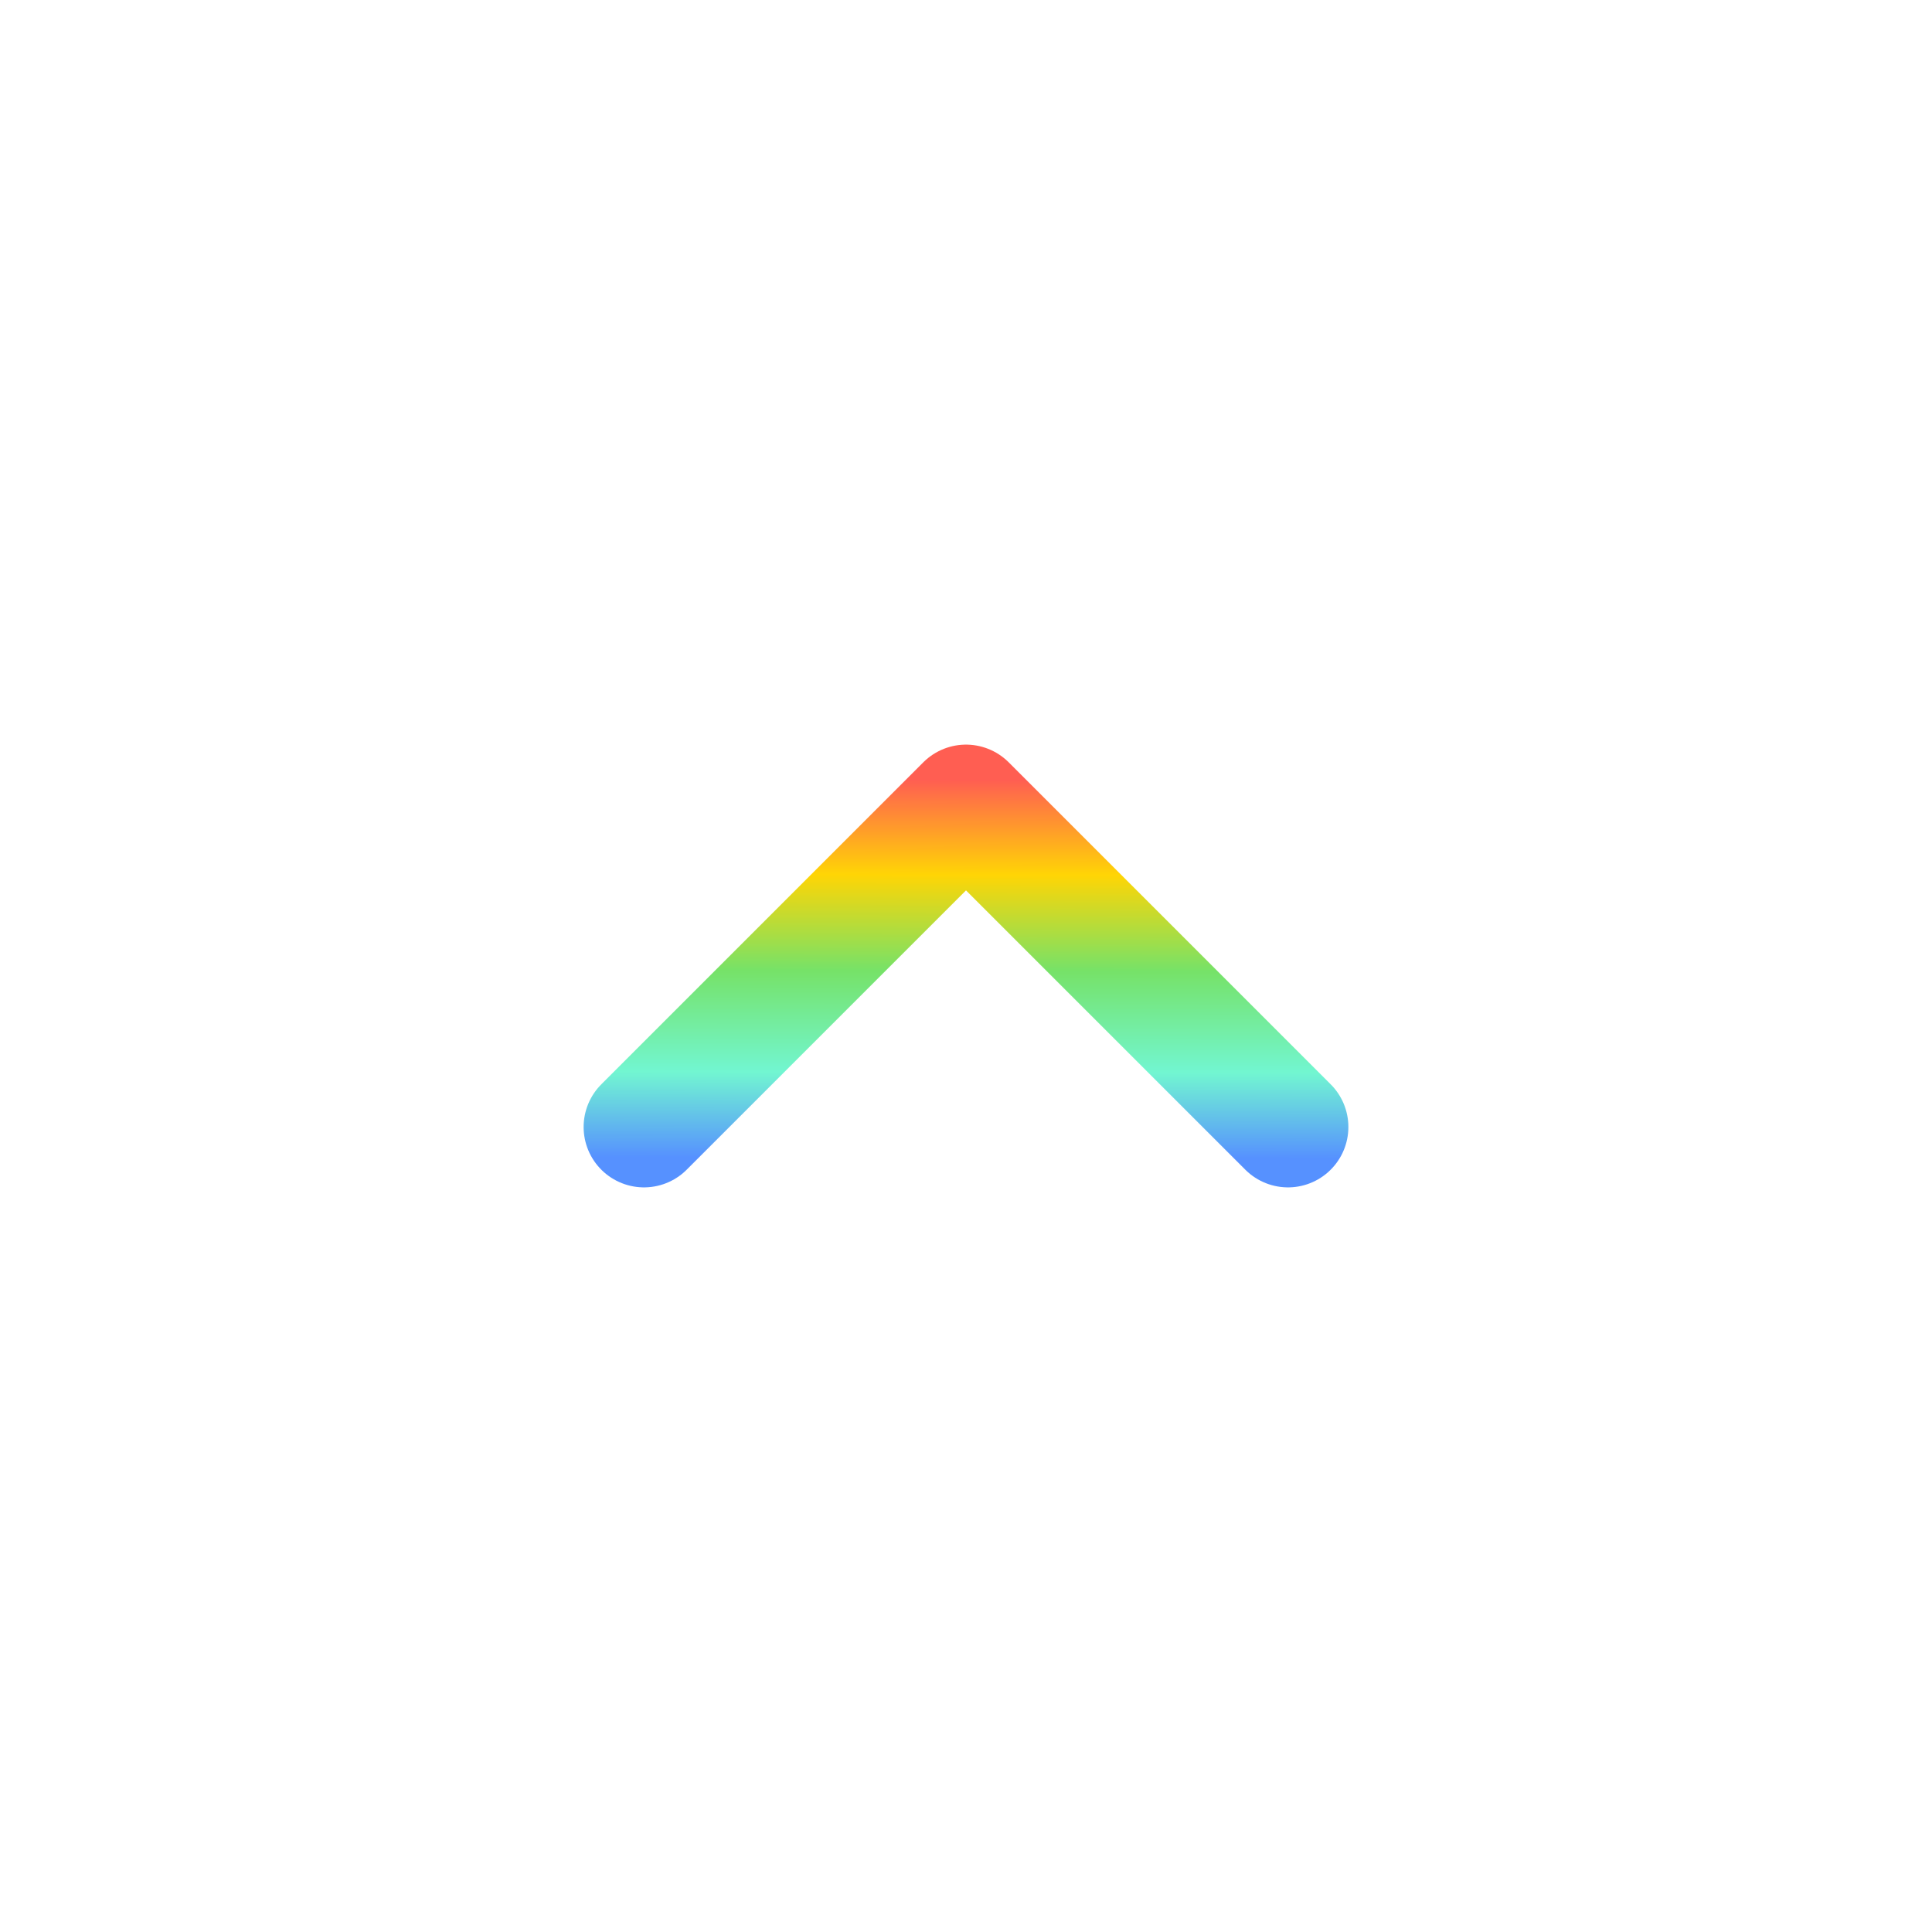
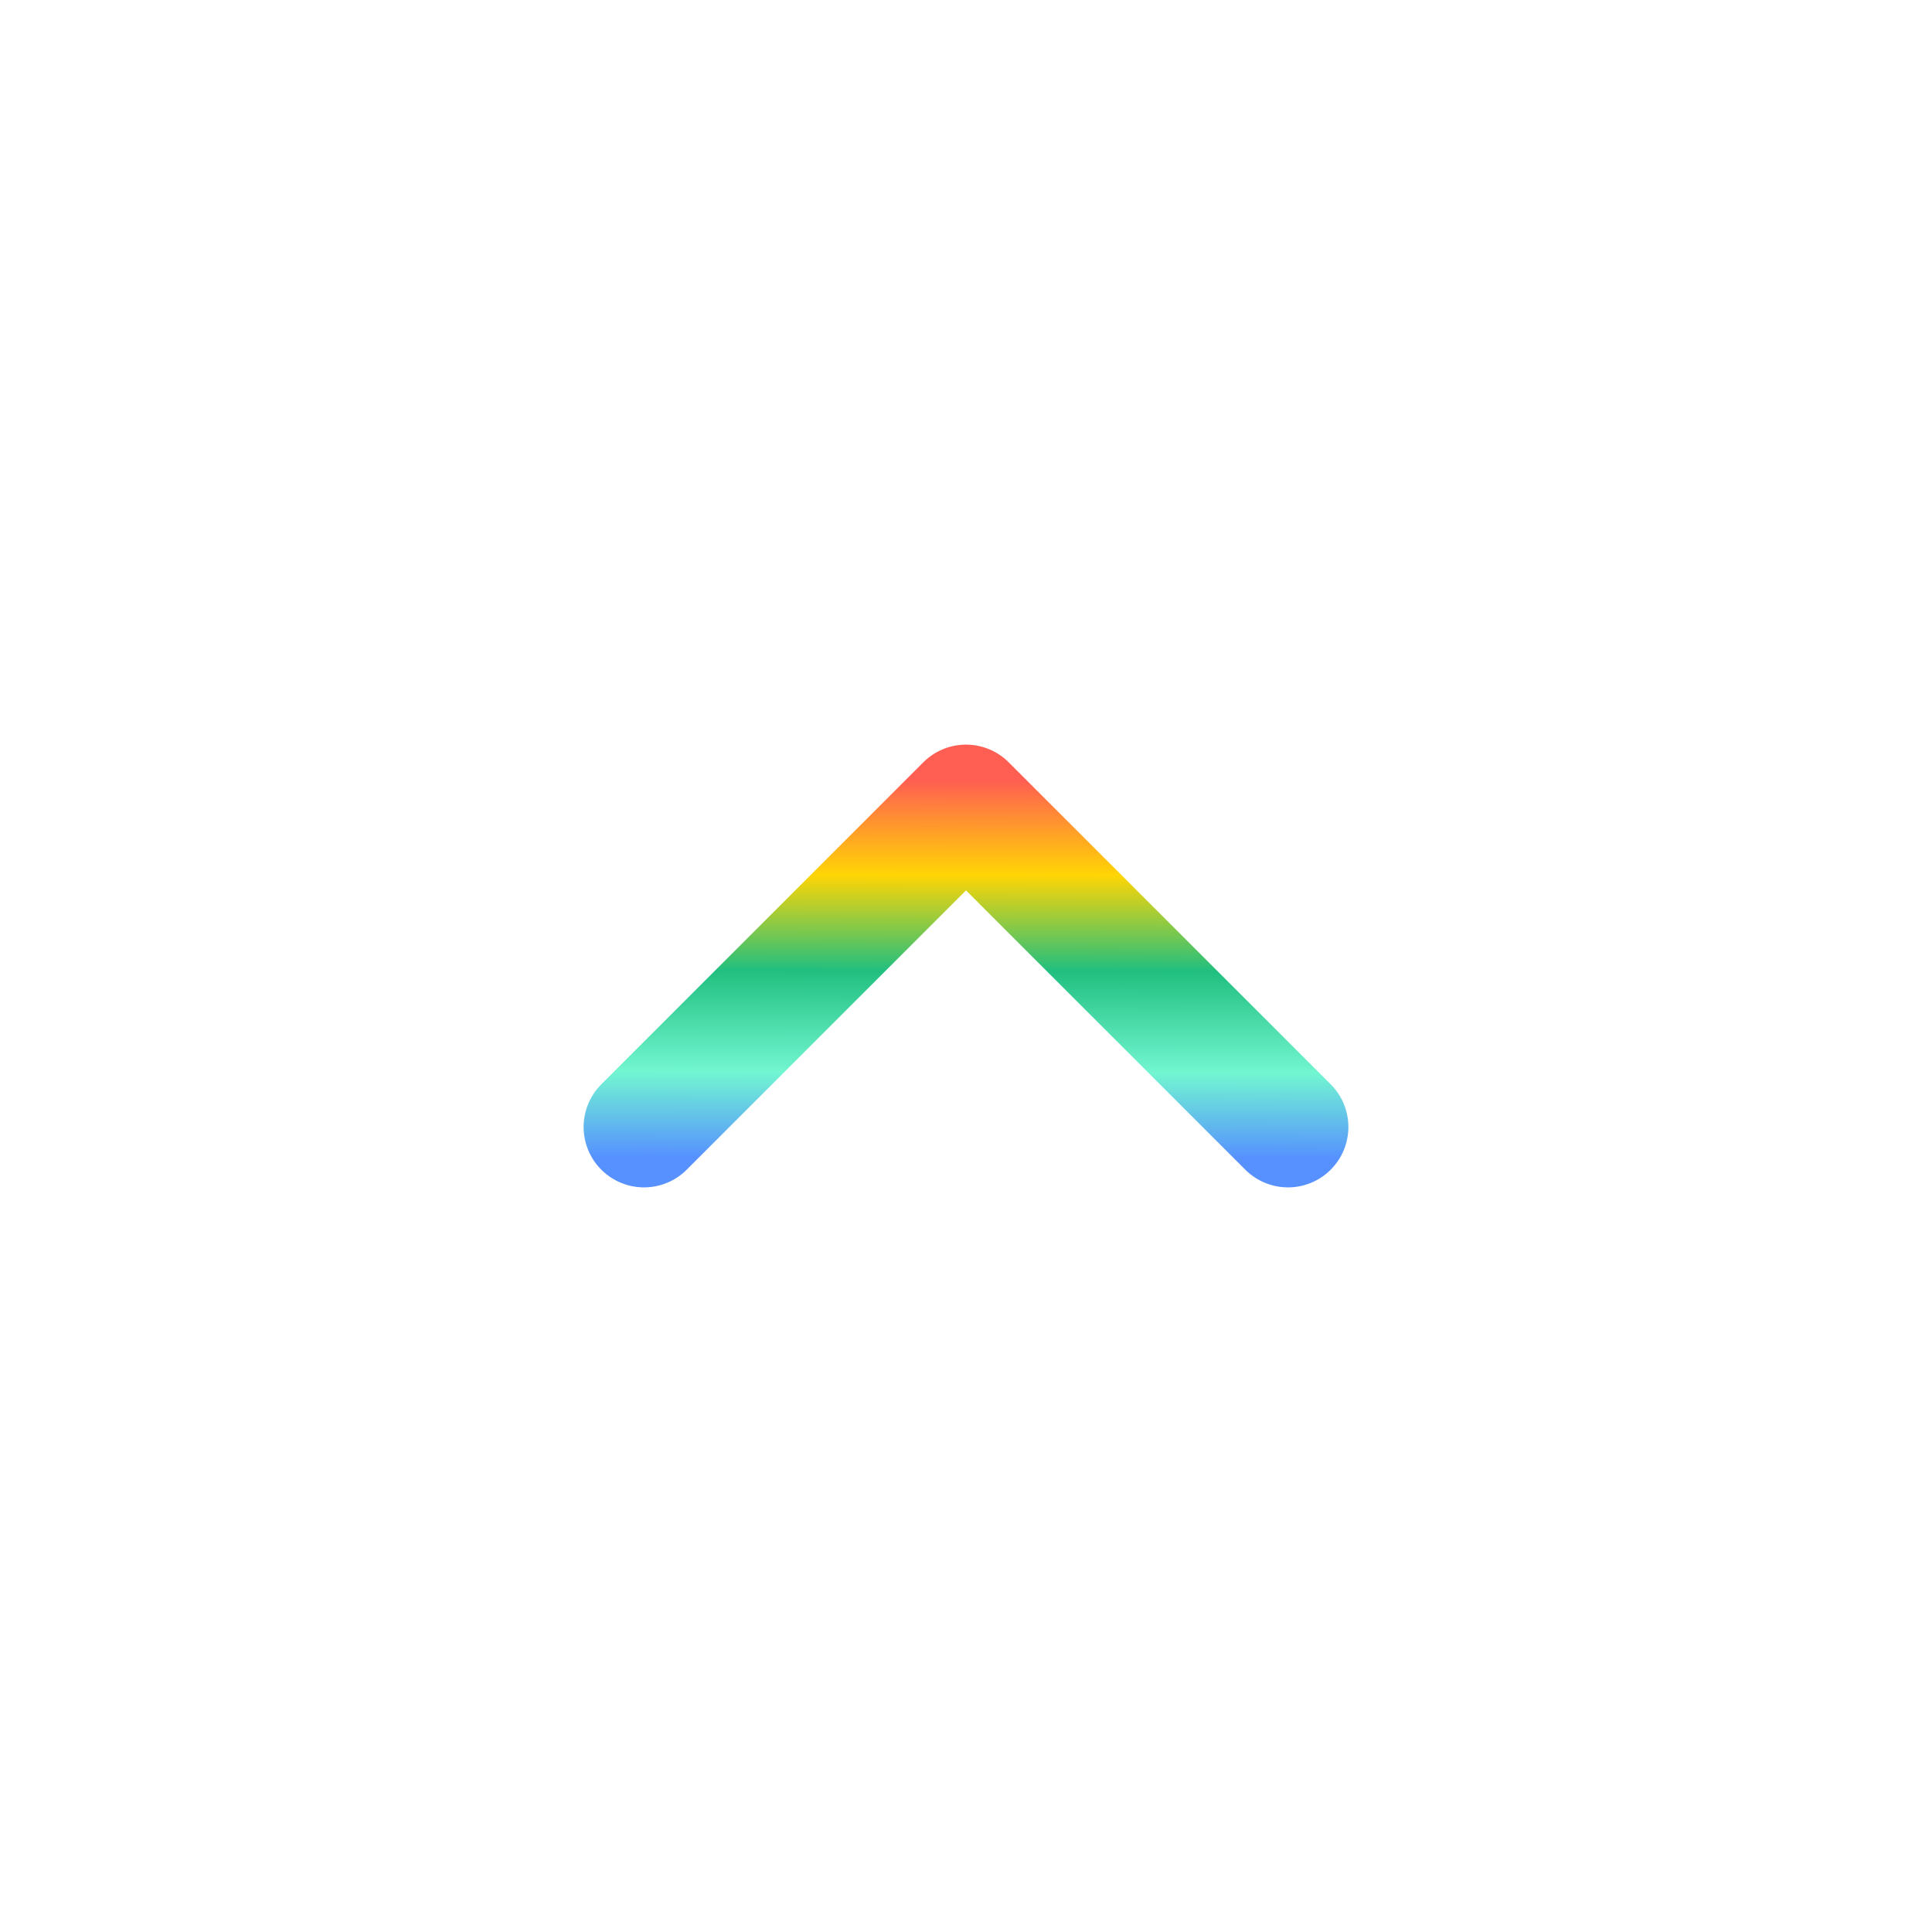
<svg xmlns="http://www.w3.org/2000/svg" width="24" height="24" viewBox="0 0 24 24" fill="none">
  <path d="M16 14L12 10L8 14" stroke="url(#paint0_linear_0_7)" stroke-width="1.5" stroke-linecap="round" stroke-linejoin="round" />
  <defs>
    <linearGradient id="paint0_linear_0_7" x1="12" y1="14.383" x2="12.01" y2="9.532" gradientUnits="userSpaceOnUse">
      <stop stop-color="#5691FF" />
      <stop offset="0.219" stop-color="#72F6D1" />
-       <stop offset="0.479" stop-color="#76E268" />
+       <stop offset="0.479" stop-color="#21BF7F" />
      <stop offset="0.724" stop-color="#FFD505" />
      <stop offset="0.968" stop-color="#FF5E52" />
    </linearGradient>
  </defs>
</svg>
